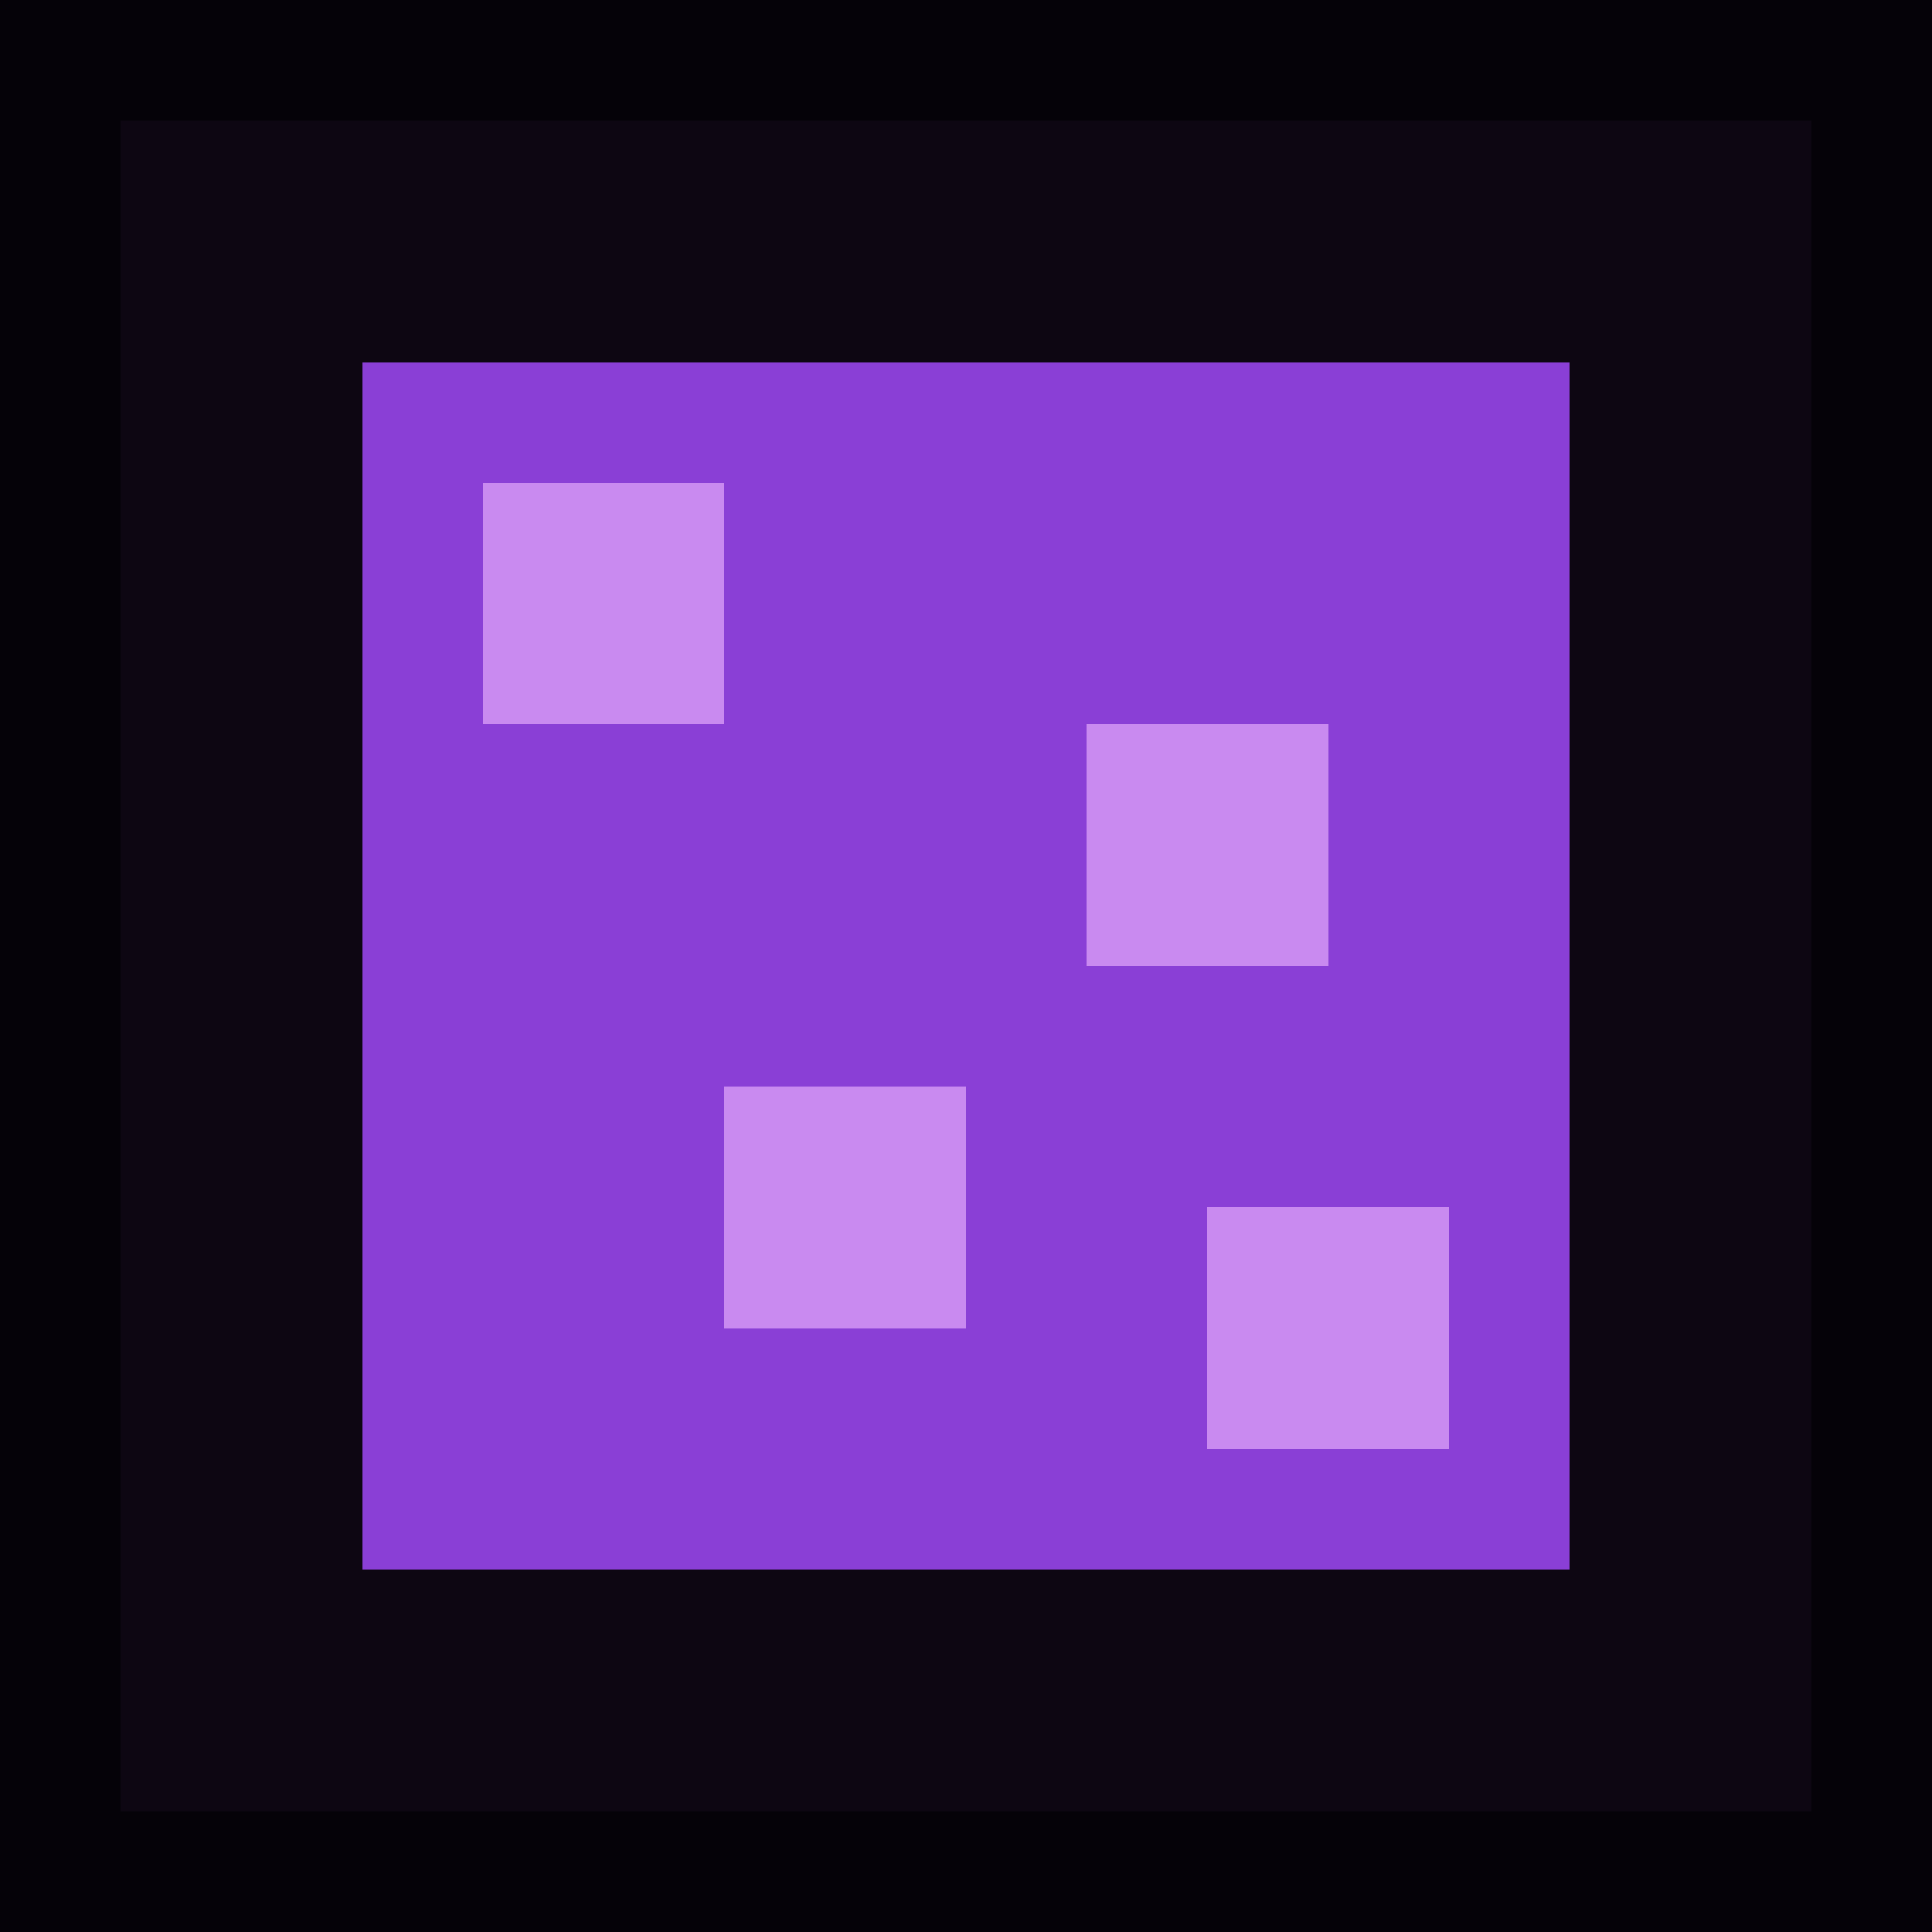
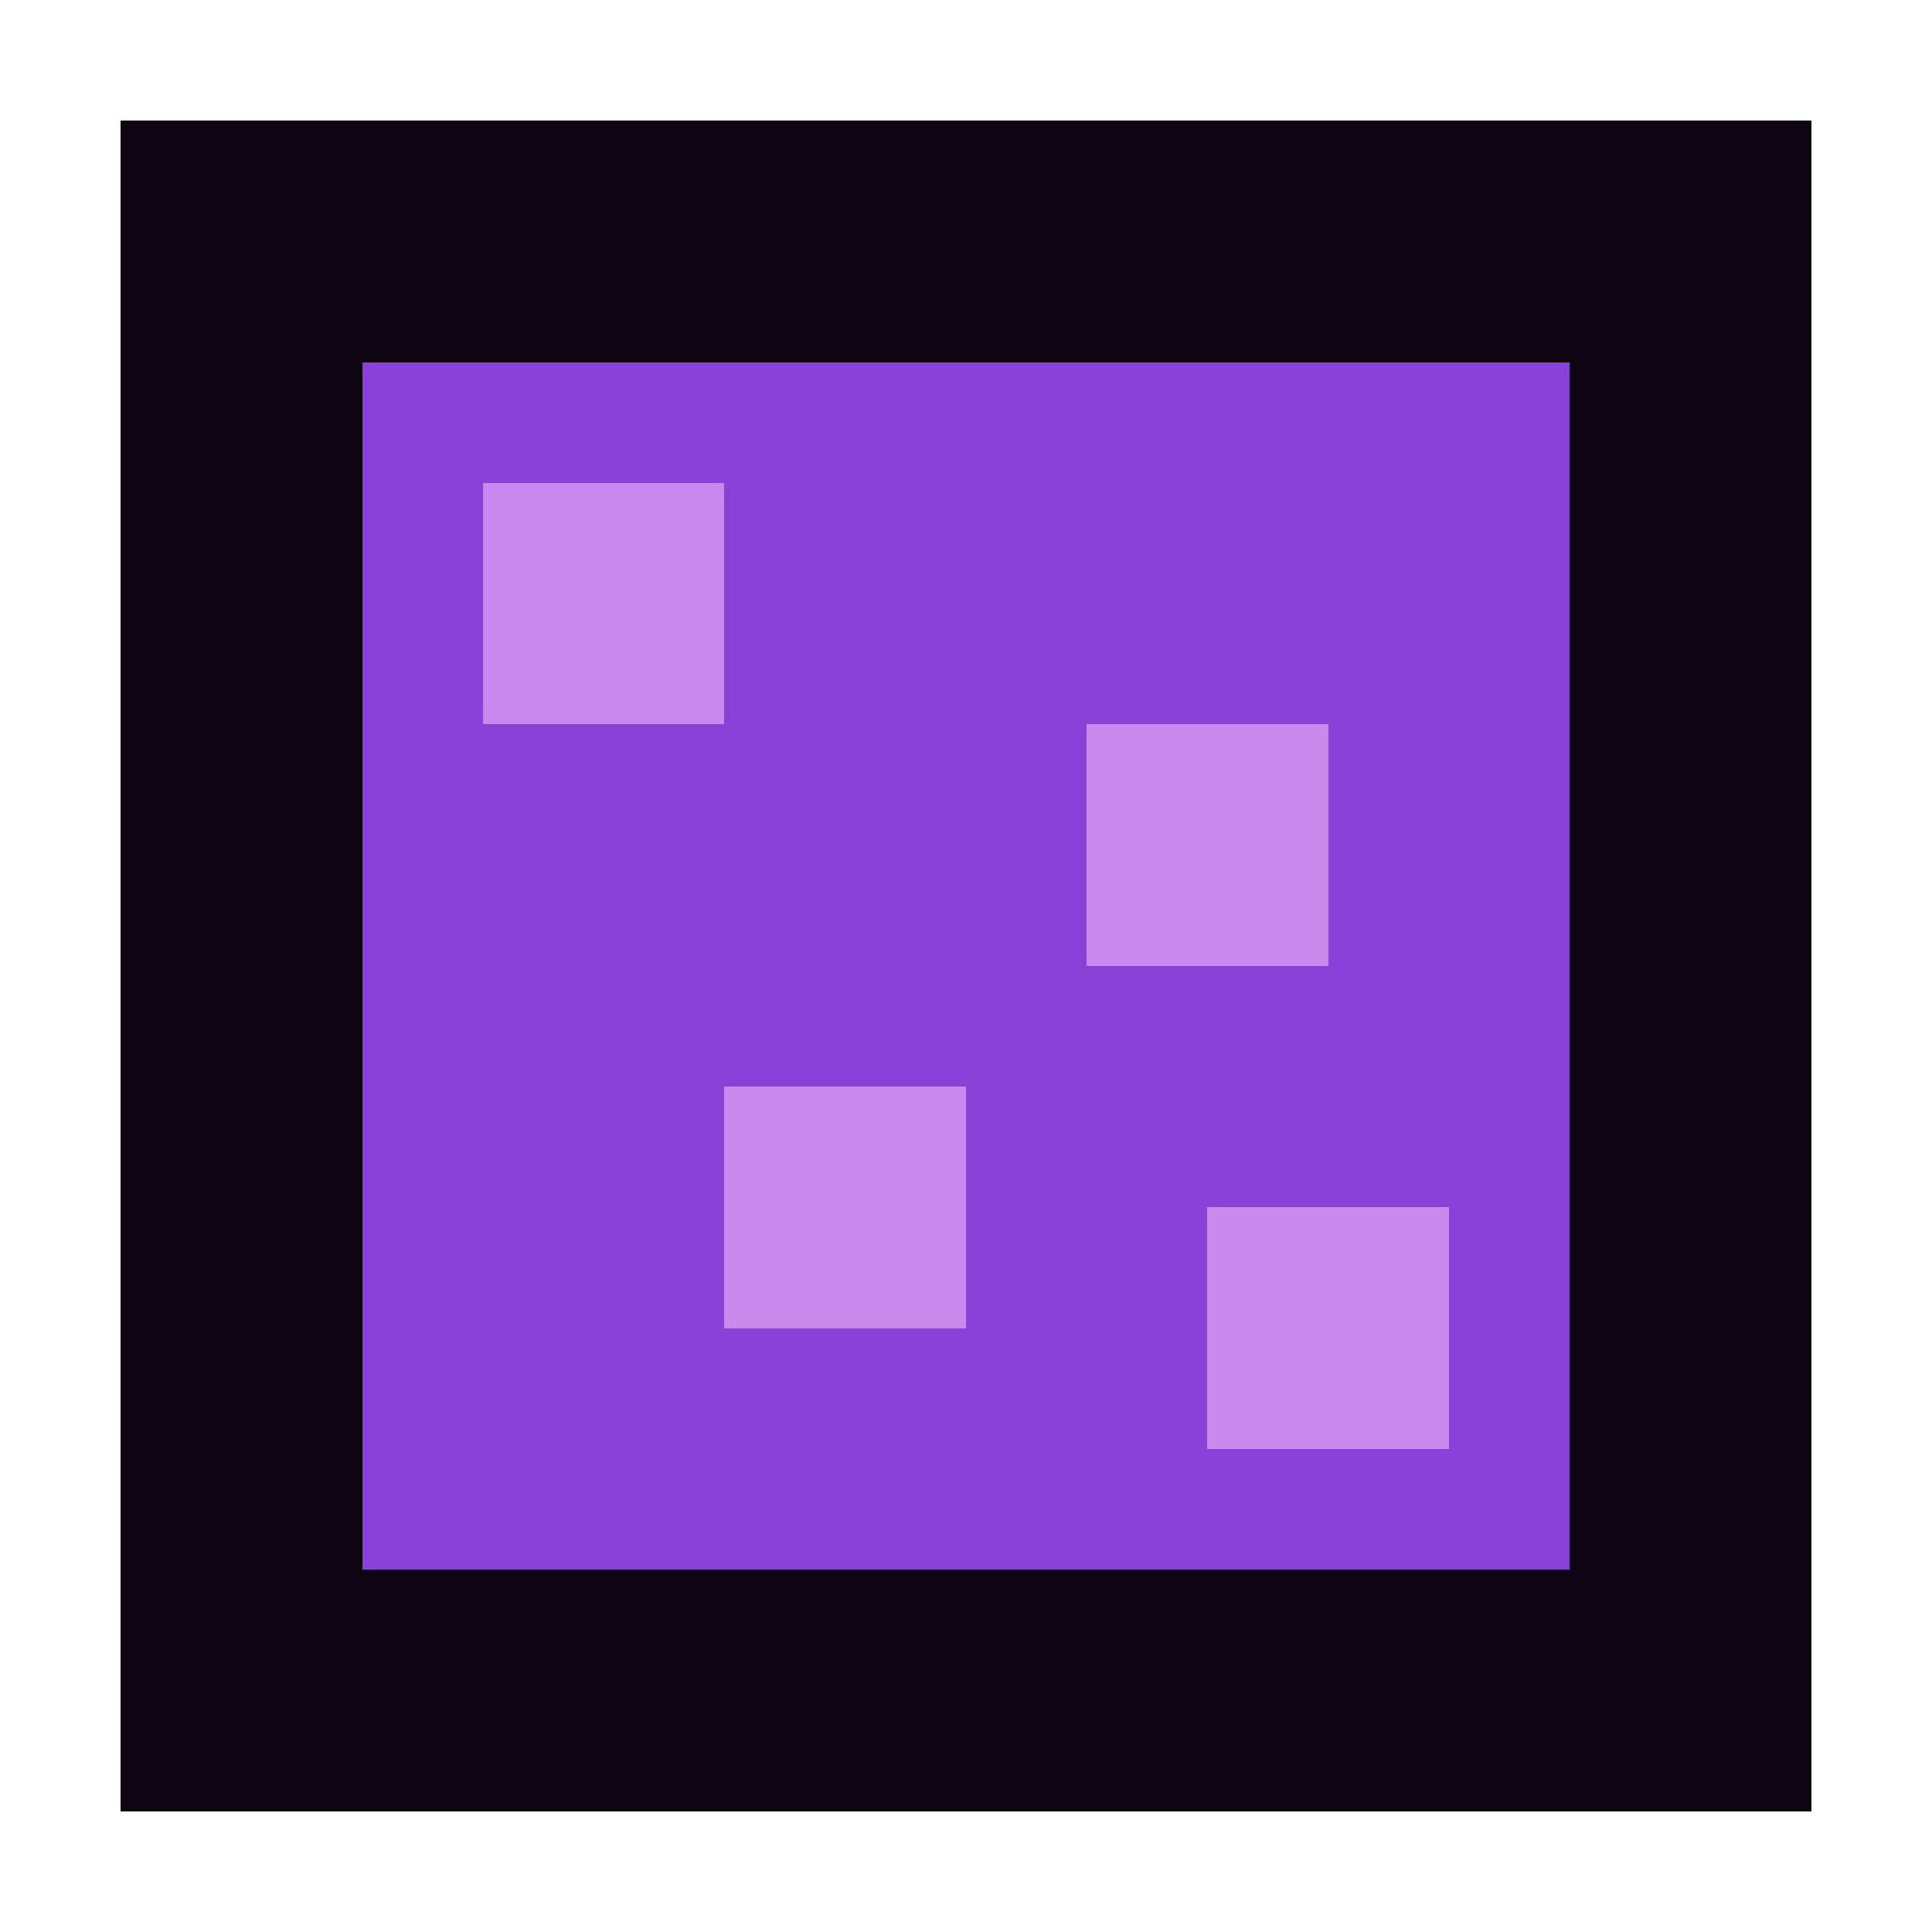
<svg xmlns="http://www.w3.org/2000/svg" viewBox="0 0 24 24" shape-rendering="crispEdges">
-   <rect width="24" height="24" fill="#050208" />
  <rect x="1.5" y="1.5" width="1.500" height="1.500" fill="#0d0612" />
  <rect x="3" y="1.5" width="1.500" height="1.500" fill="#0d0612" />
  <rect x="4.5" y="1.5" width="1.500" height="1.500" fill="#0d0612" />
  <rect x="6" y="1.5" width="1.500" height="1.500" fill="#0d0612" />
  <rect x="7.5" y="1.5" width="1.500" height="1.500" fill="#0d0612" />
  <rect x="9" y="1.5" width="1.500" height="1.500" fill="#0d0612" />
  <rect x="10.5" y="1.5" width="1.500" height="1.500" fill="#0d0612" />
  <rect x="12" y="1.5" width="1.500" height="1.500" fill="#0d0612" />
  <rect x="13.5" y="1.5" width="1.500" height="1.500" fill="#0d0612" />
  <rect x="15" y="1.5" width="1.500" height="1.500" fill="#0d0612" />
  <rect x="16.5" y="1.5" width="1.500" height="1.500" fill="#0d0612" />
  <rect x="18" y="1.5" width="1.500" height="1.500" fill="#0d0612" />
  <rect x="19.5" y="1.5" width="1.500" height="1.500" fill="#0d0612" />
  <rect x="21" y="1.5" width="1.500" height="1.500" fill="#0d0612" />
  <rect x="1.5" y="3" width="1.500" height="1.500" fill="#0d0612" />
  <rect x="3" y="3" width="1.500" height="1.500" fill="#0d0612" />
  <rect x="4.5" y="3" width="1.500" height="1.500" fill="#0d0612" />
  <rect x="6" y="3" width="1.500" height="1.500" fill="#0d0612" />
  <rect x="7.5" y="3" width="1.500" height="1.500" fill="#0d0612" />
  <rect x="9" y="3" width="1.500" height="1.500" fill="#0d0612" />
  <rect x="10.5" y="3" width="1.500" height="1.500" fill="#0d0612" />
  <rect x="12" y="3" width="1.500" height="1.500" fill="#0d0612" />
  <rect x="13.5" y="3" width="1.500" height="1.500" fill="#0d0612" />
  <rect x="15" y="3" width="1.500" height="1.500" fill="#0d0612" />
  <rect x="16.5" y="3" width="1.500" height="1.500" fill="#0d0612" />
  <rect x="18" y="3" width="1.500" height="1.500" fill="#0d0612" />
  <rect x="19.5" y="3" width="1.500" height="1.500" fill="#0d0612" />
  <rect x="21" y="3" width="1.500" height="1.500" fill="#0d0612" />
  <rect x="1.5" y="4.5" width="1.500" height="1.500" fill="#0d0612" />
  <rect x="3" y="4.5" width="1.500" height="1.500" fill="#0d0612" />
  <rect x="4.5" y="4.5" width="1.500" height="1.500" fill="#8a3fd6" />
  <rect x="6" y="4.5" width="1.500" height="1.500" fill="#8a3fd6" />
  <rect x="7.5" y="4.5" width="1.500" height="1.500" fill="#8a3fd6" />
  <rect x="9" y="4.5" width="1.500" height="1.500" fill="#8a3fd6" />
  <rect x="10.5" y="4.5" width="1.500" height="1.500" fill="#8a3fd6" />
  <rect x="12" y="4.5" width="1.500" height="1.500" fill="#8a3fd6" />
  <rect x="13.5" y="4.5" width="1.500" height="1.500" fill="#8a3fd6" />
  <rect x="15" y="4.5" width="1.500" height="1.500" fill="#8a3fd6" />
  <rect x="16.5" y="4.5" width="1.500" height="1.500" fill="#8a3fd6" />
  <rect x="18" y="4.5" width="1.500" height="1.500" fill="#8a3fd6" />
  <rect x="19.5" y="4.5" width="1.500" height="1.500" fill="#0d0612" />
  <rect x="21" y="4.5" width="1.500" height="1.500" fill="#0d0612" />
  <rect x="1.5" y="6" width="1.500" height="1.500" fill="#0d0612" />
  <rect x="3" y="6" width="1.500" height="1.500" fill="#0d0612" />
  <rect x="4.5" y="6" width="1.500" height="1.500" fill="#8a3fd6" />
  <rect x="6" y="6" width="1.500" height="1.500" fill="#c98af0" />
  <rect x="7.5" y="6" width="1.500" height="1.500" fill="#c98af0" />
  <rect x="9" y="6" width="1.500" height="1.500" fill="#8a3fd6" />
  <rect x="10.5" y="6" width="1.500" height="1.500" fill="#8a3fd6" />
  <rect x="12" y="6" width="1.500" height="1.500" fill="#8a3fd6" />
  <rect x="13.5" y="6" width="1.500" height="1.500" fill="#8a3fd6" />
  <rect x="15" y="6" width="1.500" height="1.500" fill="#8a3fd6" />
  <rect x="16.5" y="6" width="1.500" height="1.500" fill="#8a3fd6" />
  <rect x="18" y="6" width="1.500" height="1.500" fill="#8a3fd6" />
  <rect x="19.5" y="6" width="1.500" height="1.500" fill="#0d0612" />
  <rect x="21" y="6" width="1.500" height="1.500" fill="#0d0612" />
  <rect x="1.5" y="7.5" width="1.500" height="1.500" fill="#0d0612" />
  <rect x="3" y="7.5" width="1.500" height="1.500" fill="#0d0612" />
  <rect x="4.5" y="7.5" width="1.500" height="1.500" fill="#8a3fd6" />
  <rect x="6" y="7.5" width="1.500" height="1.500" fill="#c98af0" />
  <rect x="7.5" y="7.5" width="1.500" height="1.500" fill="#c98af0" />
  <rect x="9" y="7.5" width="1.500" height="1.500" fill="#8a3fd6" />
  <rect x="10.5" y="7.5" width="1.500" height="1.500" fill="#8a3fd6" />
  <rect x="12" y="7.5" width="1.500" height="1.500" fill="#8a3fd6" />
  <rect x="13.5" y="7.5" width="1.500" height="1.500" fill="#8a3fd6" />
  <rect x="15" y="7.5" width="1.500" height="1.500" fill="#8a3fd6" />
  <rect x="16.5" y="7.5" width="1.500" height="1.500" fill="#8a3fd6" />
  <rect x="18" y="7.5" width="1.500" height="1.500" fill="#8a3fd6" />
  <rect x="19.5" y="7.5" width="1.500" height="1.500" fill="#0d0612" />
  <rect x="21" y="7.5" width="1.500" height="1.500" fill="#0d0612" />
  <rect x="1.5" y="9" width="1.500" height="1.500" fill="#0d0612" />
  <rect x="3" y="9" width="1.500" height="1.500" fill="#0d0612" />
  <rect x="4.5" y="9" width="1.500" height="1.500" fill="#8a3fd6" />
  <rect x="6" y="9" width="1.500" height="1.500" fill="#8a3fd6" />
  <rect x="7.5" y="9" width="1.500" height="1.500" fill="#8a3fd6" />
  <rect x="9" y="9" width="1.500" height="1.500" fill="#8a3fd6" />
  <rect x="10.5" y="9" width="1.500" height="1.500" fill="#8a3fd6" />
  <rect x="12" y="9" width="1.500" height="1.500" fill="#8a3fd6" />
  <rect x="13.5" y="9" width="1.500" height="1.500" fill="#c98af0" />
  <rect x="15" y="9" width="1.500" height="1.500" fill="#c98af0" />
  <rect x="16.5" y="9" width="1.500" height="1.500" fill="#8a3fd6" />
  <rect x="18" y="9" width="1.500" height="1.500" fill="#8a3fd6" />
  <rect x="19.5" y="9" width="1.500" height="1.500" fill="#0d0612" />
  <rect x="21" y="9" width="1.500" height="1.500" fill="#0d0612" />
  <rect x="1.5" y="10.5" width="1.500" height="1.500" fill="#0d0612" />
  <rect x="3" y="10.5" width="1.500" height="1.500" fill="#0d0612" />
  <rect x="4.5" y="10.5" width="1.500" height="1.500" fill="#8a3fd6" />
  <rect x="6" y="10.5" width="1.500" height="1.500" fill="#8a3fd6" />
  <rect x="7.5" y="10.5" width="1.500" height="1.500" fill="#8a3fd6" />
  <rect x="9" y="10.5" width="1.500" height="1.500" fill="#8a3fd6" />
  <rect x="10.5" y="10.5" width="1.500" height="1.500" fill="#8a3fd6" />
  <rect x="12" y="10.5" width="1.500" height="1.500" fill="#8a3fd6" />
  <rect x="13.5" y="10.5" width="1.500" height="1.500" fill="#c98af0" />
  <rect x="15" y="10.5" width="1.500" height="1.500" fill="#c98af0" />
  <rect x="16.5" y="10.5" width="1.500" height="1.500" fill="#8a3fd6" />
  <rect x="18" y="10.5" width="1.500" height="1.500" fill="#8a3fd6" />
  <rect x="19.5" y="10.5" width="1.500" height="1.500" fill="#0d0612" />
  <rect x="21" y="10.5" width="1.500" height="1.500" fill="#0d0612" />
  <rect x="1.5" y="12" width="1.500" height="1.500" fill="#0d0612" />
  <rect x="3" y="12" width="1.500" height="1.500" fill="#0d0612" />
  <rect x="4.5" y="12" width="1.500" height="1.500" fill="#8a3fd6" />
  <rect x="6" y="12" width="1.500" height="1.500" fill="#8a3fd6" />
  <rect x="7.5" y="12" width="1.500" height="1.500" fill="#8a3fd6" />
  <rect x="9" y="12" width="1.500" height="1.500" fill="#8a3fd6" />
  <rect x="10.5" y="12" width="1.500" height="1.500" fill="#8a3fd6" />
  <rect x="12" y="12" width="1.500" height="1.500" fill="#8a3fd6" />
  <rect x="13.5" y="12" width="1.500" height="1.500" fill="#8a3fd6" />
  <rect x="15" y="12" width="1.500" height="1.500" fill="#8a3fd6" />
  <rect x="16.5" y="12" width="1.500" height="1.500" fill="#8a3fd6" />
  <rect x="18" y="12" width="1.500" height="1.500" fill="#8a3fd6" />
  <rect x="19.5" y="12" width="1.500" height="1.500" fill="#0d0612" />
  <rect x="21" y="12" width="1.500" height="1.500" fill="#0d0612" />
  <rect x="1.5" y="13.5" width="1.500" height="1.500" fill="#0d0612" />
  <rect x="3" y="13.5" width="1.500" height="1.500" fill="#0d0612" />
  <rect x="4.5" y="13.5" width="1.500" height="1.500" fill="#8a3fd6" />
  <rect x="6" y="13.5" width="1.500" height="1.500" fill="#8a3fd6" />
  <rect x="7.5" y="13.5" width="1.500" height="1.500" fill="#8a3fd6" />
  <rect x="9" y="13.5" width="1.500" height="1.500" fill="#c98af0" />
  <rect x="10.5" y="13.5" width="1.500" height="1.500" fill="#c98af0" />
  <rect x="12" y="13.5" width="1.500" height="1.500" fill="#8a3fd6" />
  <rect x="13.5" y="13.5" width="1.500" height="1.500" fill="#8a3fd6" />
  <rect x="15" y="13.5" width="1.500" height="1.500" fill="#8a3fd6" />
  <rect x="16.5" y="13.5" width="1.500" height="1.500" fill="#8a3fd6" />
  <rect x="18" y="13.5" width="1.500" height="1.500" fill="#8a3fd6" />
  <rect x="19.5" y="13.5" width="1.500" height="1.500" fill="#0d0612" />
  <rect x="21" y="13.5" width="1.500" height="1.500" fill="#0d0612" />
  <rect x="1.5" y="15" width="1.500" height="1.500" fill="#0d0612" />
  <rect x="3" y="15" width="1.500" height="1.500" fill="#0d0612" />
  <rect x="4.5" y="15" width="1.500" height="1.500" fill="#8a3fd6" />
  <rect x="6" y="15" width="1.500" height="1.500" fill="#8a3fd6" />
  <rect x="7.5" y="15" width="1.500" height="1.500" fill="#8a3fd6" />
  <rect x="9" y="15" width="1.500" height="1.500" fill="#c98af0" />
  <rect x="10.5" y="15" width="1.500" height="1.500" fill="#c98af0" />
  <rect x="12" y="15" width="1.500" height="1.500" fill="#8a3fd6" />
  <rect x="13.5" y="15" width="1.500" height="1.500" fill="#8a3fd6" />
  <rect x="15" y="15" width="1.500" height="1.500" fill="#c98af0" />
  <rect x="16.5" y="15" width="1.500" height="1.500" fill="#c98af0" />
  <rect x="18" y="15" width="1.500" height="1.500" fill="#8a3fd6" />
  <rect x="19.5" y="15" width="1.500" height="1.500" fill="#0d0612" />
  <rect x="21" y="15" width="1.500" height="1.500" fill="#0d0612" />
  <rect x="1.5" y="16.5" width="1.500" height="1.500" fill="#0d0612" />
  <rect x="3" y="16.5" width="1.500" height="1.500" fill="#0d0612" />
  <rect x="4.5" y="16.5" width="1.500" height="1.500" fill="#8a3fd6" />
  <rect x="6" y="16.5" width="1.500" height="1.500" fill="#8a3fd6" />
  <rect x="7.5" y="16.5" width="1.500" height="1.500" fill="#8a3fd6" />
  <rect x="9" y="16.5" width="1.500" height="1.500" fill="#8a3fd6" />
  <rect x="10.5" y="16.5" width="1.500" height="1.500" fill="#8a3fd6" />
  <rect x="12" y="16.5" width="1.500" height="1.500" fill="#8a3fd6" />
  <rect x="13.5" y="16.5" width="1.500" height="1.500" fill="#8a3fd6" />
  <rect x="15" y="16.5" width="1.500" height="1.500" fill="#c98af0" />
  <rect x="16.5" y="16.5" width="1.500" height="1.500" fill="#c98af0" />
  <rect x="18" y="16.5" width="1.500" height="1.500" fill="#8a3fd6" />
  <rect x="19.5" y="16.5" width="1.500" height="1.500" fill="#0d0612" />
  <rect x="21" y="16.5" width="1.500" height="1.500" fill="#0d0612" />
  <rect x="1.5" y="18" width="1.500" height="1.500" fill="#0d0612" />
  <rect x="3" y="18" width="1.500" height="1.500" fill="#0d0612" />
  <rect x="4.5" y="18" width="1.500" height="1.500" fill="#8a3fd6" />
  <rect x="6" y="18" width="1.500" height="1.500" fill="#8a3fd6" />
  <rect x="7.5" y="18" width="1.500" height="1.500" fill="#8a3fd6" />
  <rect x="9" y="18" width="1.500" height="1.500" fill="#8a3fd6" />
  <rect x="10.5" y="18" width="1.500" height="1.500" fill="#8a3fd6" />
  <rect x="12" y="18" width="1.500" height="1.500" fill="#8a3fd6" />
  <rect x="13.5" y="18" width="1.500" height="1.500" fill="#8a3fd6" />
  <rect x="15" y="18" width="1.500" height="1.500" fill="#8a3fd6" />
  <rect x="16.5" y="18" width="1.500" height="1.500" fill="#8a3fd6" />
  <rect x="18" y="18" width="1.500" height="1.500" fill="#8a3fd6" />
  <rect x="19.5" y="18" width="1.500" height="1.500" fill="#0d0612" />
  <rect x="21" y="18" width="1.500" height="1.500" fill="#0d0612" />
  <rect x="1.5" y="19.5" width="1.500" height="1.500" fill="#0d0612" />
  <rect x="3" y="19.5" width="1.500" height="1.500" fill="#0d0612" />
  <rect x="4.5" y="19.5" width="1.500" height="1.500" fill="#0d0612" />
  <rect x="6" y="19.5" width="1.500" height="1.500" fill="#0d0612" />
  <rect x="7.5" y="19.5" width="1.500" height="1.500" fill="#0d0612" />
  <rect x="9" y="19.5" width="1.500" height="1.500" fill="#0d0612" />
  <rect x="10.5" y="19.5" width="1.500" height="1.500" fill="#0d0612" />
  <rect x="12" y="19.5" width="1.500" height="1.500" fill="#0d0612" />
  <rect x="13.5" y="19.5" width="1.500" height="1.500" fill="#0d0612" />
  <rect x="15" y="19.5" width="1.500" height="1.500" fill="#0d0612" />
  <rect x="16.5" y="19.5" width="1.500" height="1.500" fill="#0d0612" />
  <rect x="18" y="19.5" width="1.500" height="1.500" fill="#0d0612" />
  <rect x="19.5" y="19.5" width="1.500" height="1.500" fill="#0d0612" />
  <rect x="21" y="19.5" width="1.500" height="1.500" fill="#0d0612" />
  <rect x="1.5" y="21" width="1.500" height="1.500" fill="#0d0612" />
  <rect x="3" y="21" width="1.500" height="1.500" fill="#0d0612" />
  <rect x="4.5" y="21" width="1.500" height="1.500" fill="#0d0612" />
  <rect x="6" y="21" width="1.500" height="1.500" fill="#0d0612" />
  <rect x="7.5" y="21" width="1.500" height="1.500" fill="#0d0612" />
  <rect x="9" y="21" width="1.500" height="1.500" fill="#0d0612" />
  <rect x="10.5" y="21" width="1.500" height="1.500" fill="#0d0612" />
  <rect x="12" y="21" width="1.500" height="1.500" fill="#0d0612" />
  <rect x="13.5" y="21" width="1.500" height="1.500" fill="#0d0612" />
  <rect x="15" y="21" width="1.500" height="1.500" fill="#0d0612" />
  <rect x="16.5" y="21" width="1.500" height="1.500" fill="#0d0612" />
  <rect x="18" y="21" width="1.500" height="1.500" fill="#0d0612" />
  <rect x="19.5" y="21" width="1.500" height="1.500" fill="#0d0612" />
  <rect x="21" y="21" width="1.500" height="1.500" fill="#0d0612" />
</svg>
